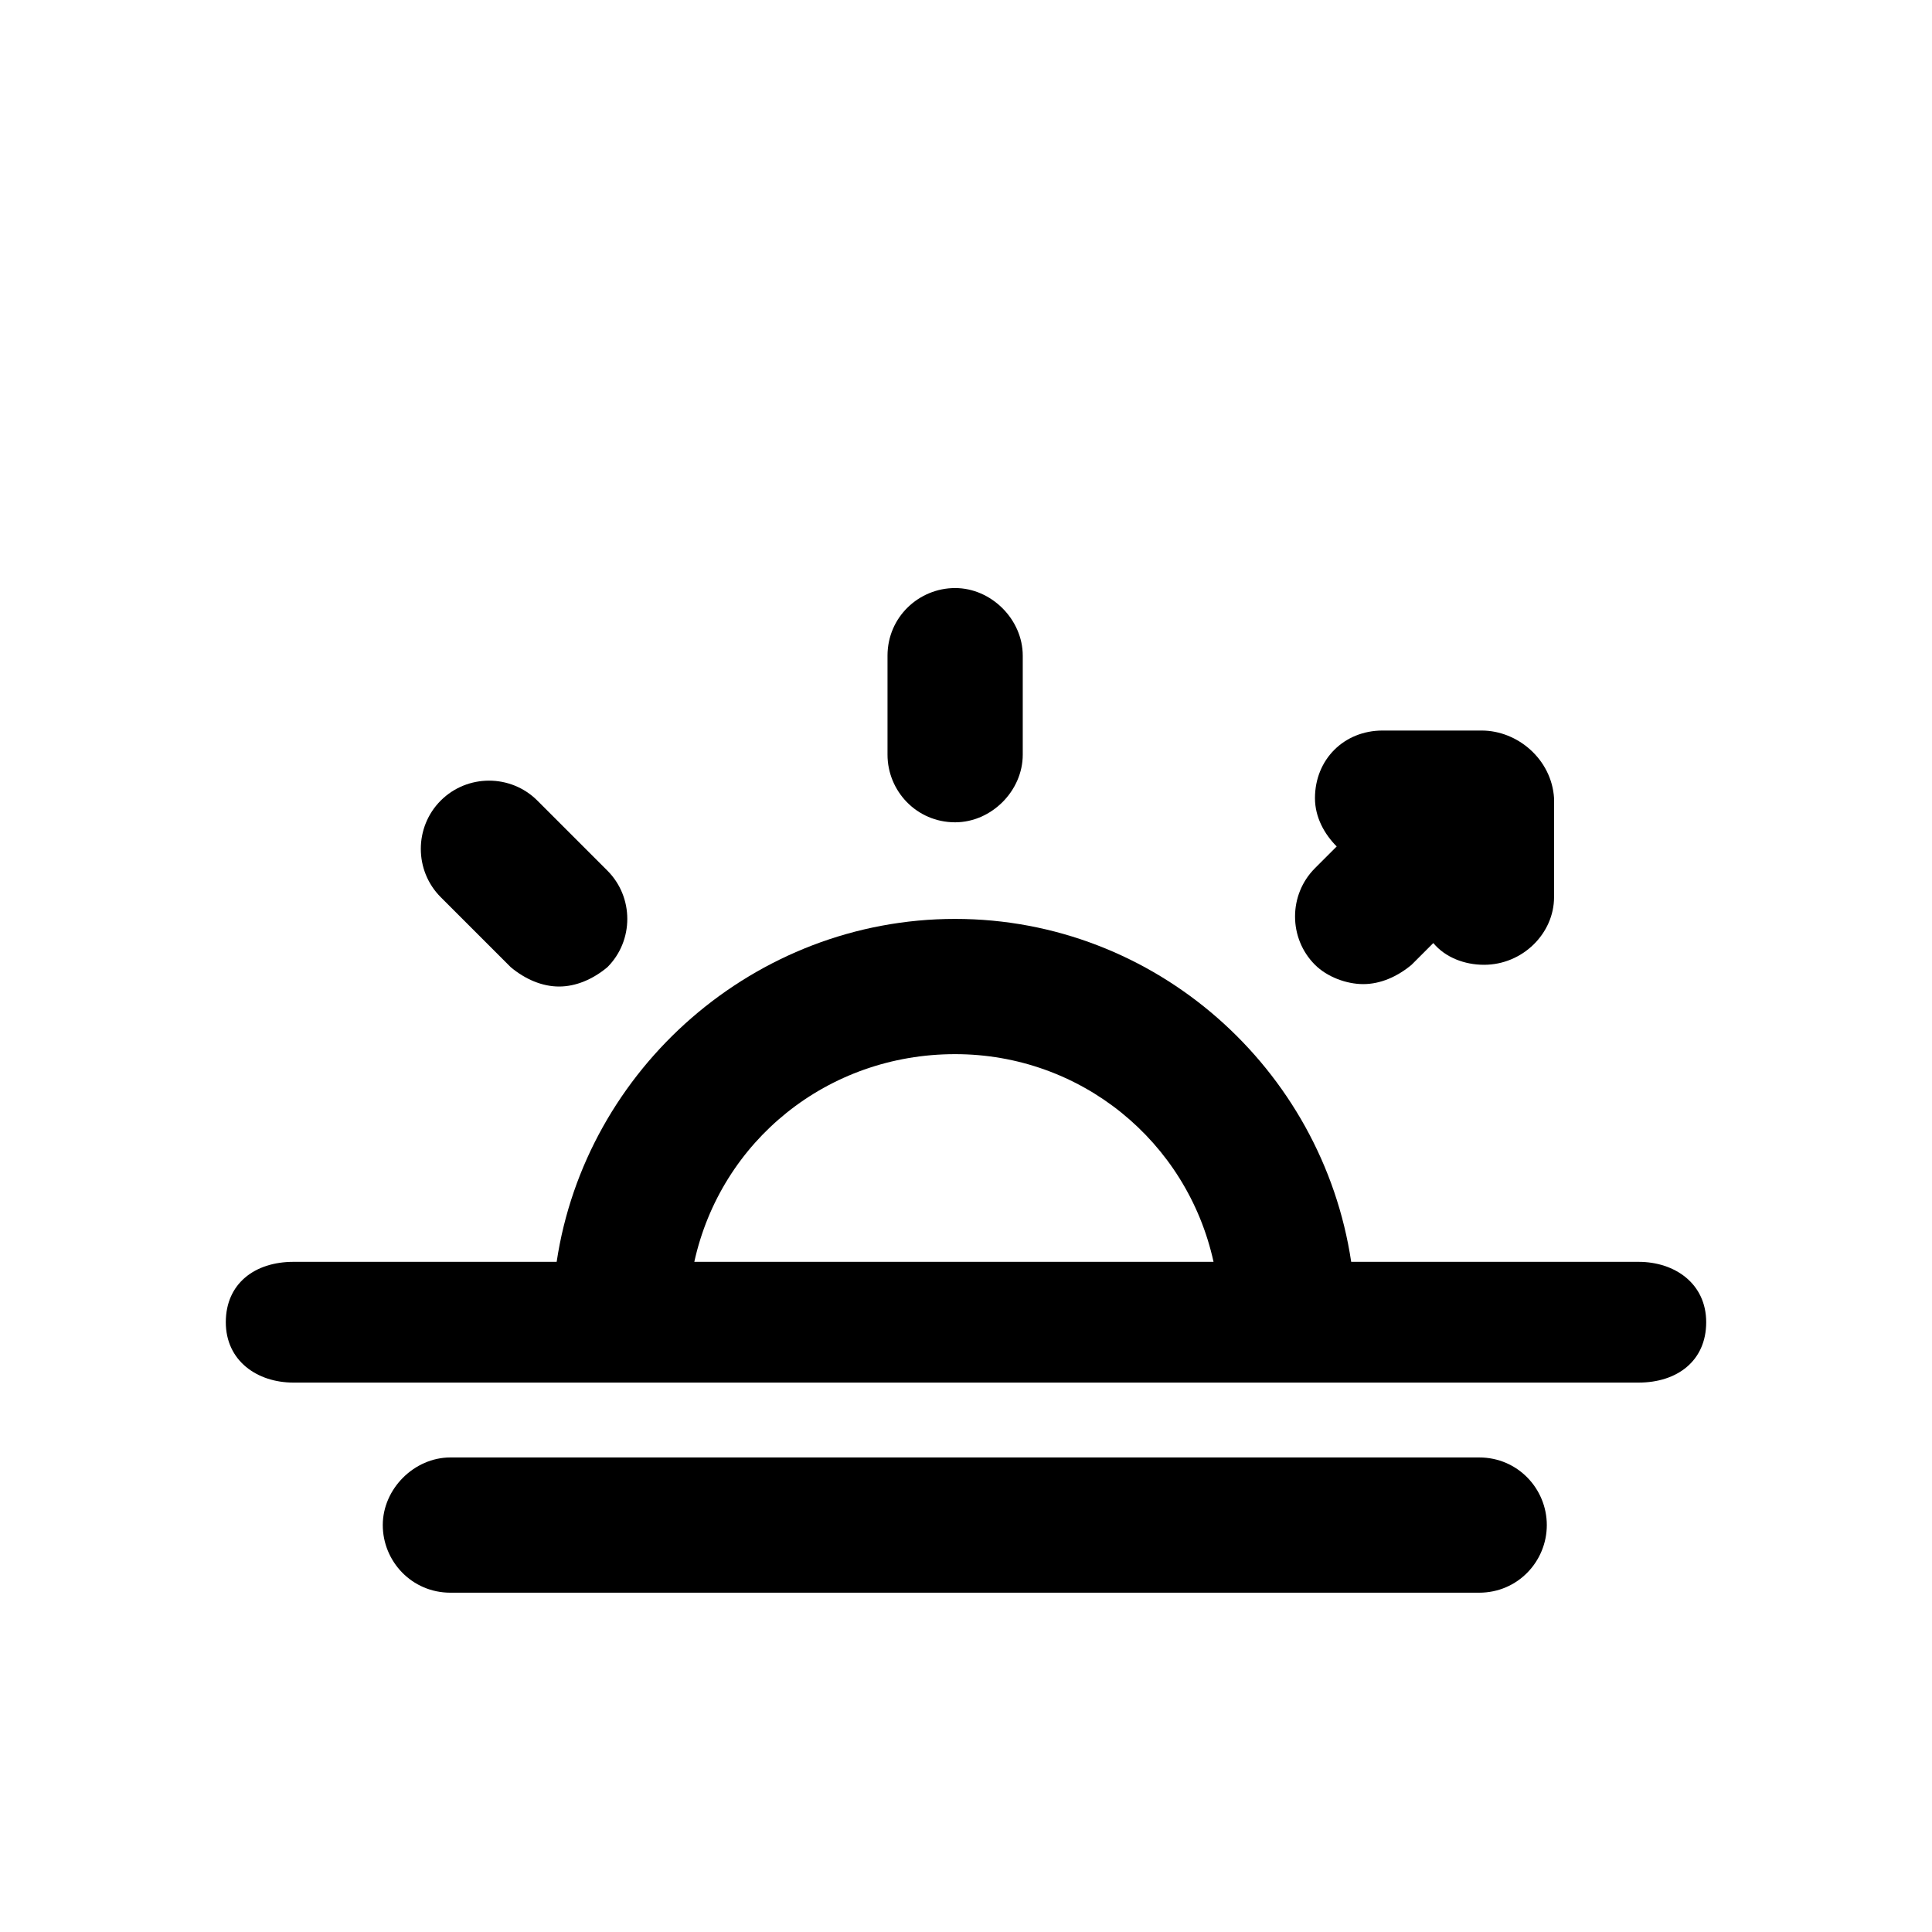
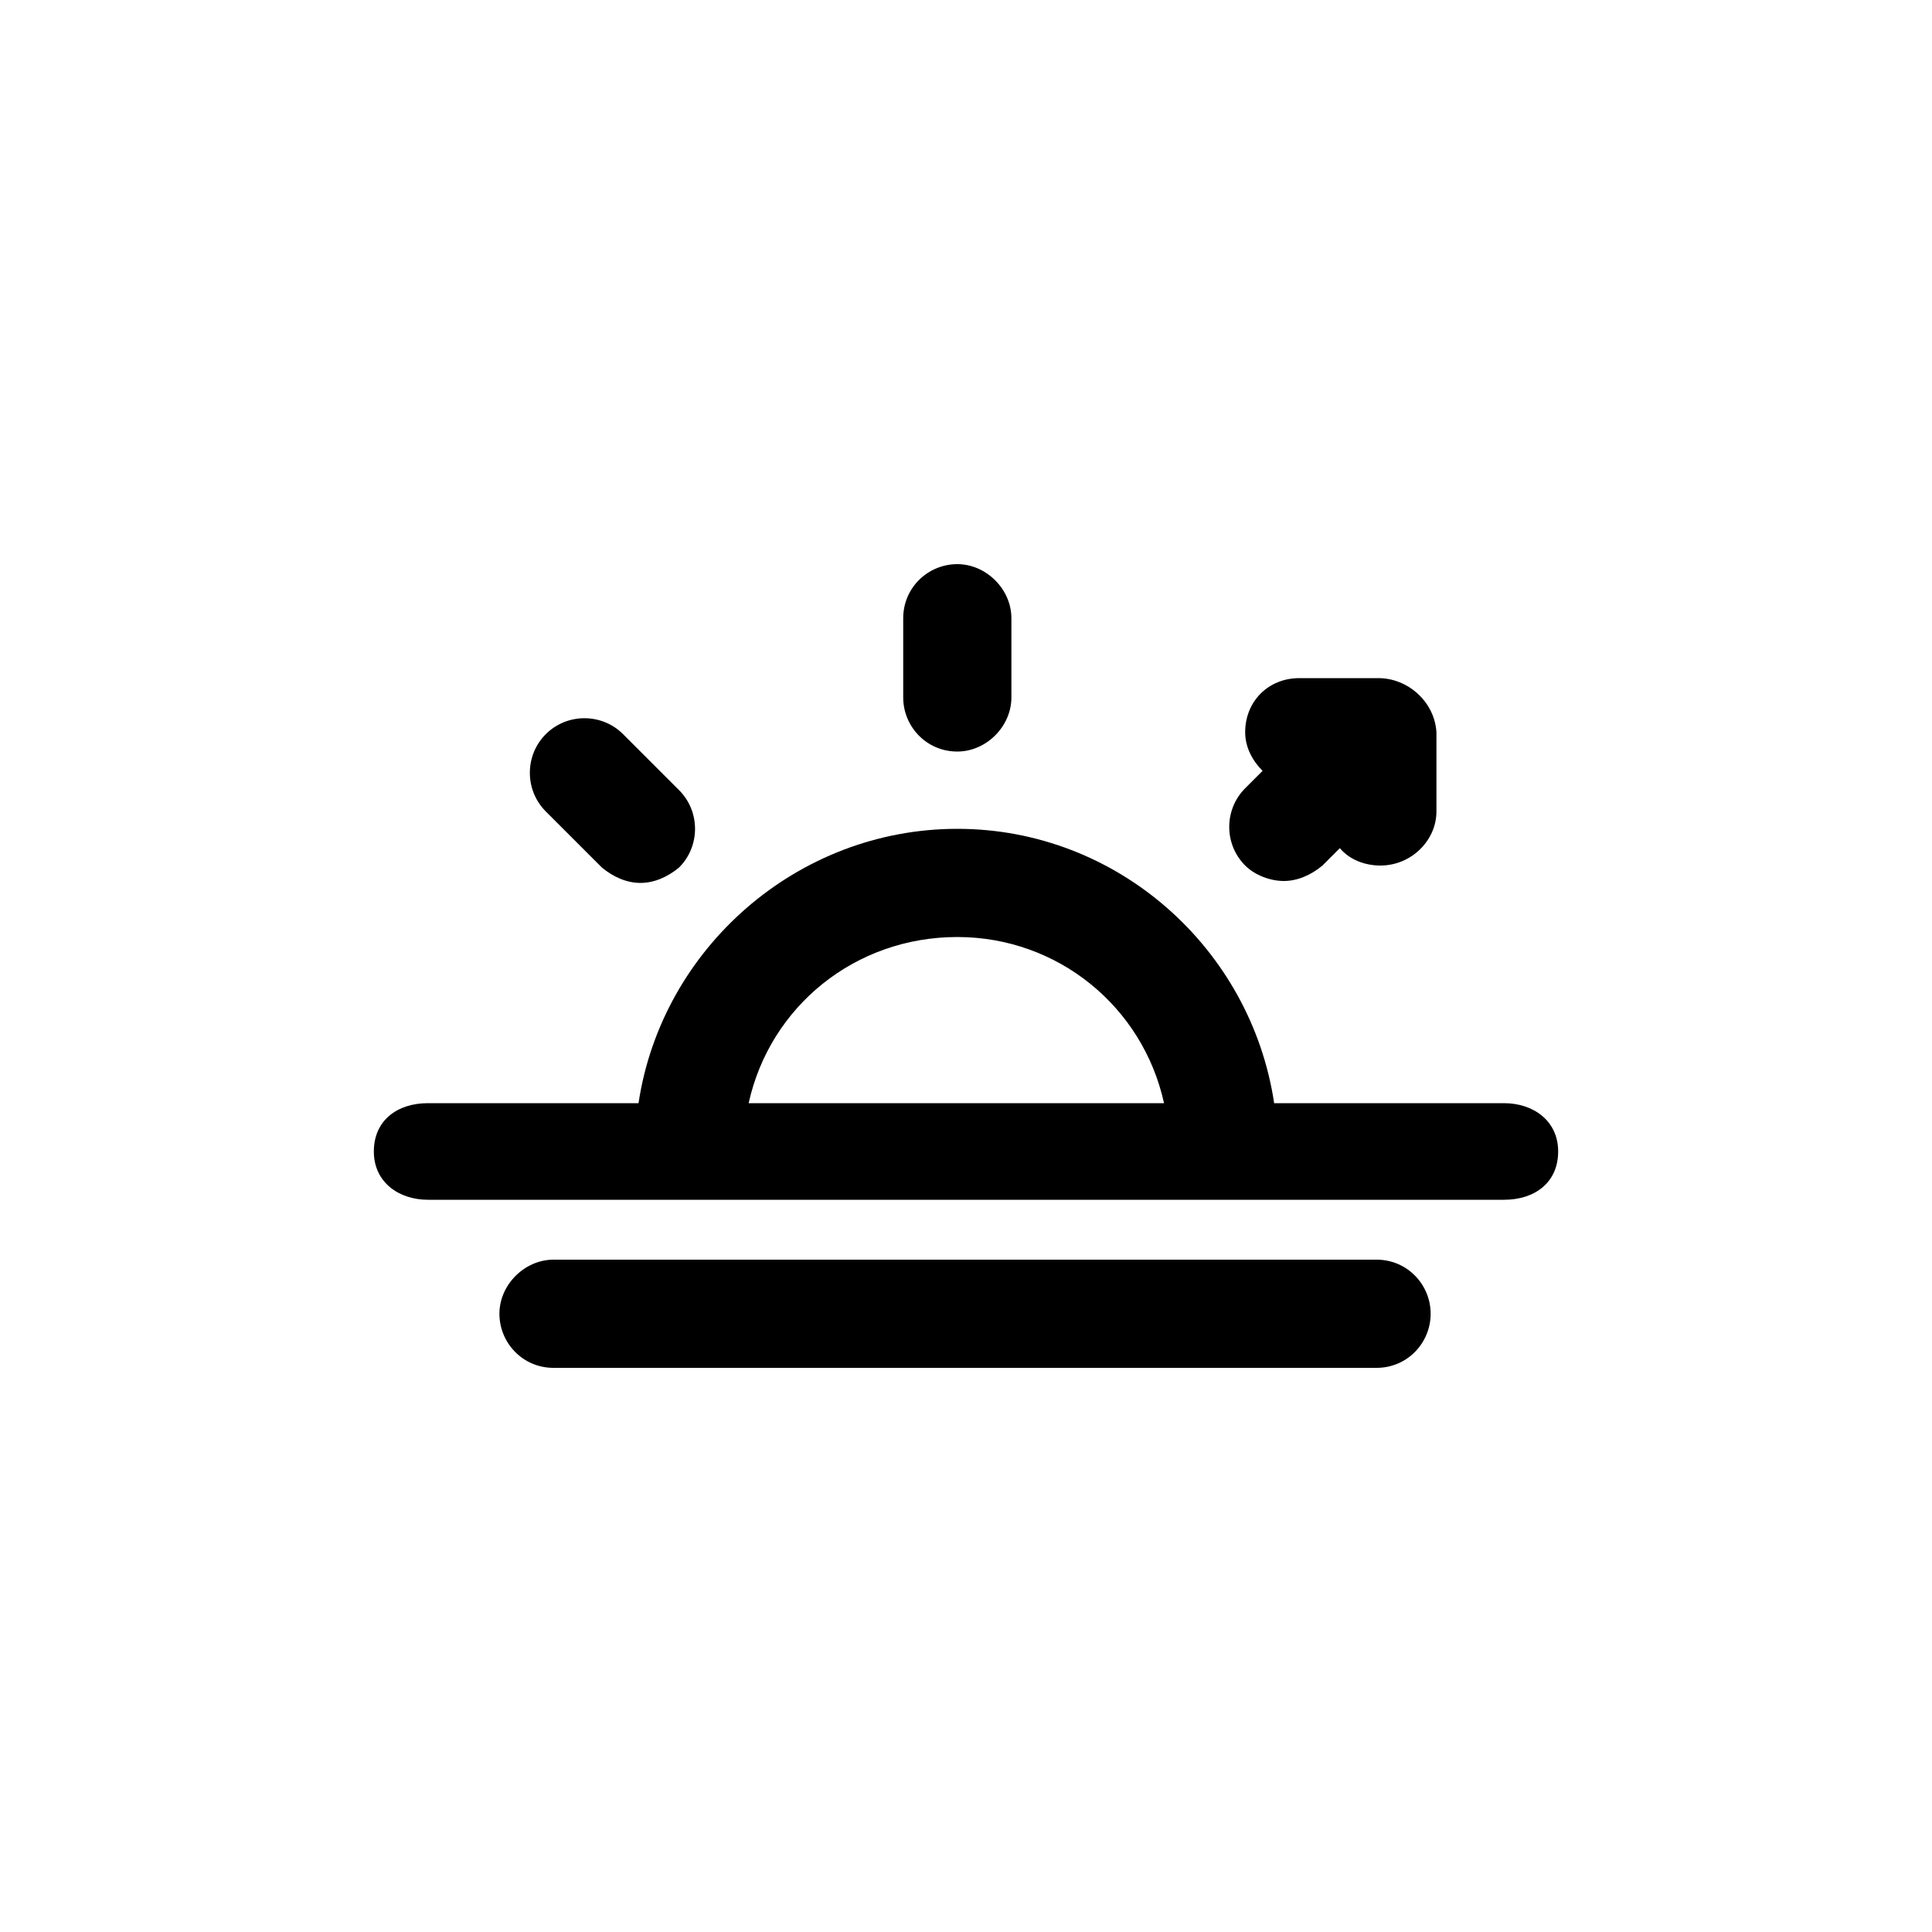
- <svg xmlns="http://www.w3.org/2000/svg" version="1.1" viewBox="0 0 32 32">
-   <g transform="translate(-3.5 -3.5) scale(1.25 1.25)">
-     <path fill="#000" d="M15.456 13.696c0.48 0 0.896-0.416 0.896-0.896v-1.312c0-0.48-0.416-0.896-0.896-0.896s-0.896 0.384-0.896 0.896v1.312c0 0.48 0.384 0.896 0.896 0.896z" />
-     <path fill="#000" d="M9.568 15.616c0.192 0.16 0.416 0.256 0.64 0.256s0.448-0.096 0.64-0.256c0.352-0.352 0.352-0.928 0-1.28l-0.928-0.928c-0.352-0.352-0.928-0.352-1.28 0s-0.352 0.928 0 1.28l0.928 0.928z" />
-     <path fill="#000" d="M24.512 19.52h-3.808c-0.384-2.56-2.592-4.544-5.248-4.544s-4.896 1.984-5.28 4.544h-3.488c-0.512 0-0.896 0.288-0.896 0.8s0.416 0.8 0.896 0.8h17.824c0.512 0 0.896-0.288 0.896-0.8s-0.416-0.8-0.896-0.8zM12 19.52c0.352-1.6 1.76-2.752 3.456-2.752 1.664 0 3.072 1.152 3.424 2.752h-6.88z" />
-     <path fill="#000" d="M22.4 22.112h-13.632c-0.48 0-0.896 0.416-0.896 0.896s0.384 0.896 0.896 0.896h13.632c0.512 0 0.896-0.416 0.896-0.896s-0.384-0.896-0.896-0.896z" />
-     <path fill="#000" d="M20.864 15.84c0.224 0 0.448-0.096 0.64-0.256l0.288-0.288c0.16 0.192 0.416 0.288 0.672 0.288 0.512 0 0.928-0.416 0.928-0.896v-1.312c-0.032-0.512-0.48-0.896-0.96-0.896h-1.312c-0.512 0-0.896 0.384-0.896 0.896 0 0.256 0.128 0.48 0.288 0.64l-0.288 0.288c-0.352 0.352-0.352 0.928 0 1.28 0.16 0.16 0.416 0.256 0.64 0.256z" />
+ <svg xmlns="http://www.w3.org/2000/svg" viewBox="0 0 32 32">
+   <g transform="matrix(1,0,0,1,0.4,-1.248)">
+     <path fill="#000000" d="M20.864,15.84C20.64,15.84 20.384,15.744 20.224,15.584C19.872,15.232 19.872,14.656 20.224,14.304L20.512,14.016C20.352,13.856 20.224,13.632 20.224,13.376C20.224,12.864 20.608,12.48 21.12,12.48L22.432,12.48C22.912,12.48 23.36,12.864 23.392,13.376L23.392,14.688C23.392,15.168 22.976,15.584 22.464,15.584C22.208,15.584 21.952,15.488 21.792,15.296L21.504,15.584C21.312,15.744 21.088,15.84 20.864,15.84Z" />
+   </g>
+   <g transform="matrix(1,0,0,1,0.4,-1.248)">
+     <path fill="#000000" d="M20.704,19.52L24.512,19.52C24.992,19.52 25.408,19.808 25.408,20.32C25.408,20.832 25.024,21.12 24.512,21.12L6.688,21.12C6.208,21.12 5.792,20.832 5.792,20.32C5.792,19.808 6.176,19.52 6.688,19.52L10.176,19.52C10.56,16.96 12.8,14.976 15.456,14.976C18.112,14.976 20.32,16.96 20.704,19.52ZM12,19.52L18.88,19.52C18.528,17.92 17.12,16.768 15.456,16.768C13.76,16.768 12.352,17.92 12,19.52ZM22.4,22.112C22.912,22.112 23.296,22.528 23.296,23.008C23.296,23.488 22.912,23.904 22.4,23.904L8.768,23.904C8.256,23.904 7.872,23.488 7.872,23.008C7.872,22.528 8.288,22.112 8.768,22.112L22.4,22.112ZM15.456,13.696C14.944,13.696 14.56,13.28 14.56,12.8L14.56,11.488C14.56,10.976 14.976,10.592 15.456,10.592C15.936,10.592 16.352,11.008 16.352,11.488L16.352,12.8C16.352,13.28 15.936,13.696 15.456,13.696ZM9.568,15.616L8.64,14.688C8.288,14.336 8.288,13.76 8.64,13.408C8.992,13.056 9.568,13.056 9.92,13.408L10.848,14.336C11.2,14.688 11.2,15.264 10.848,15.616C10.656,15.776 10.432,15.872 10.208,15.872C9.984,15.872 9.76,15.776 9.568,15.616Z" />
  </g>
</svg>
